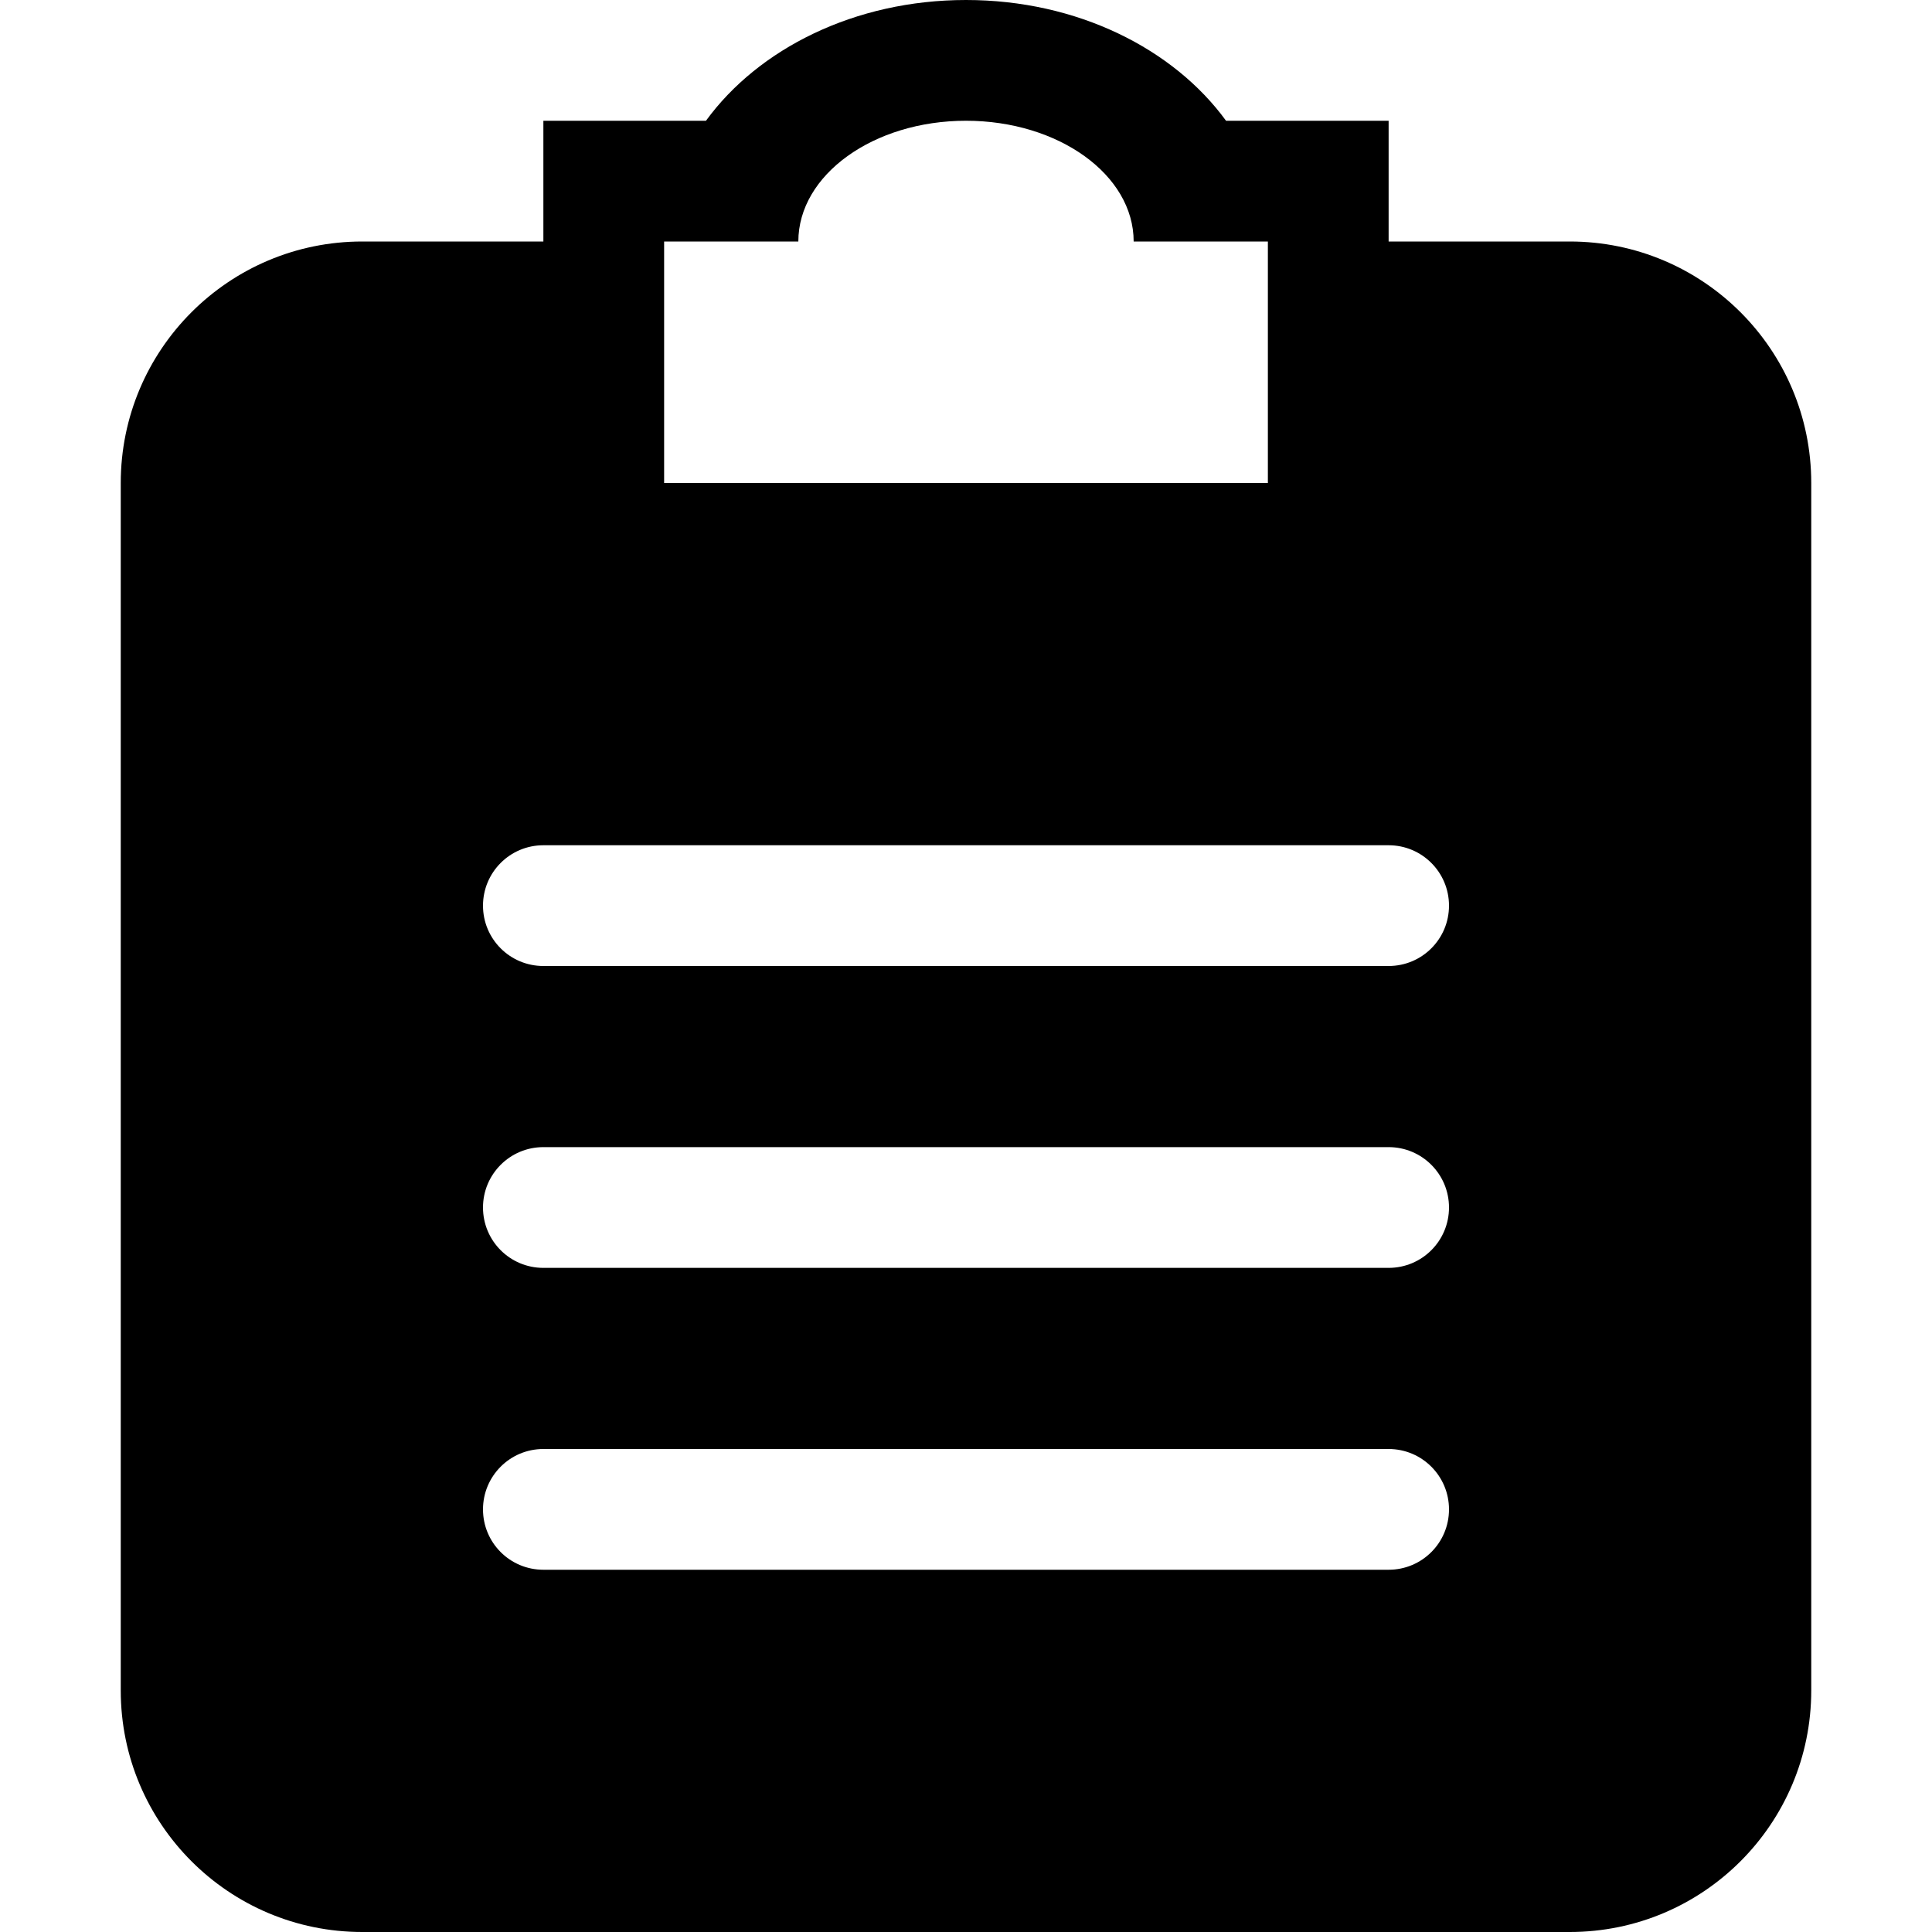
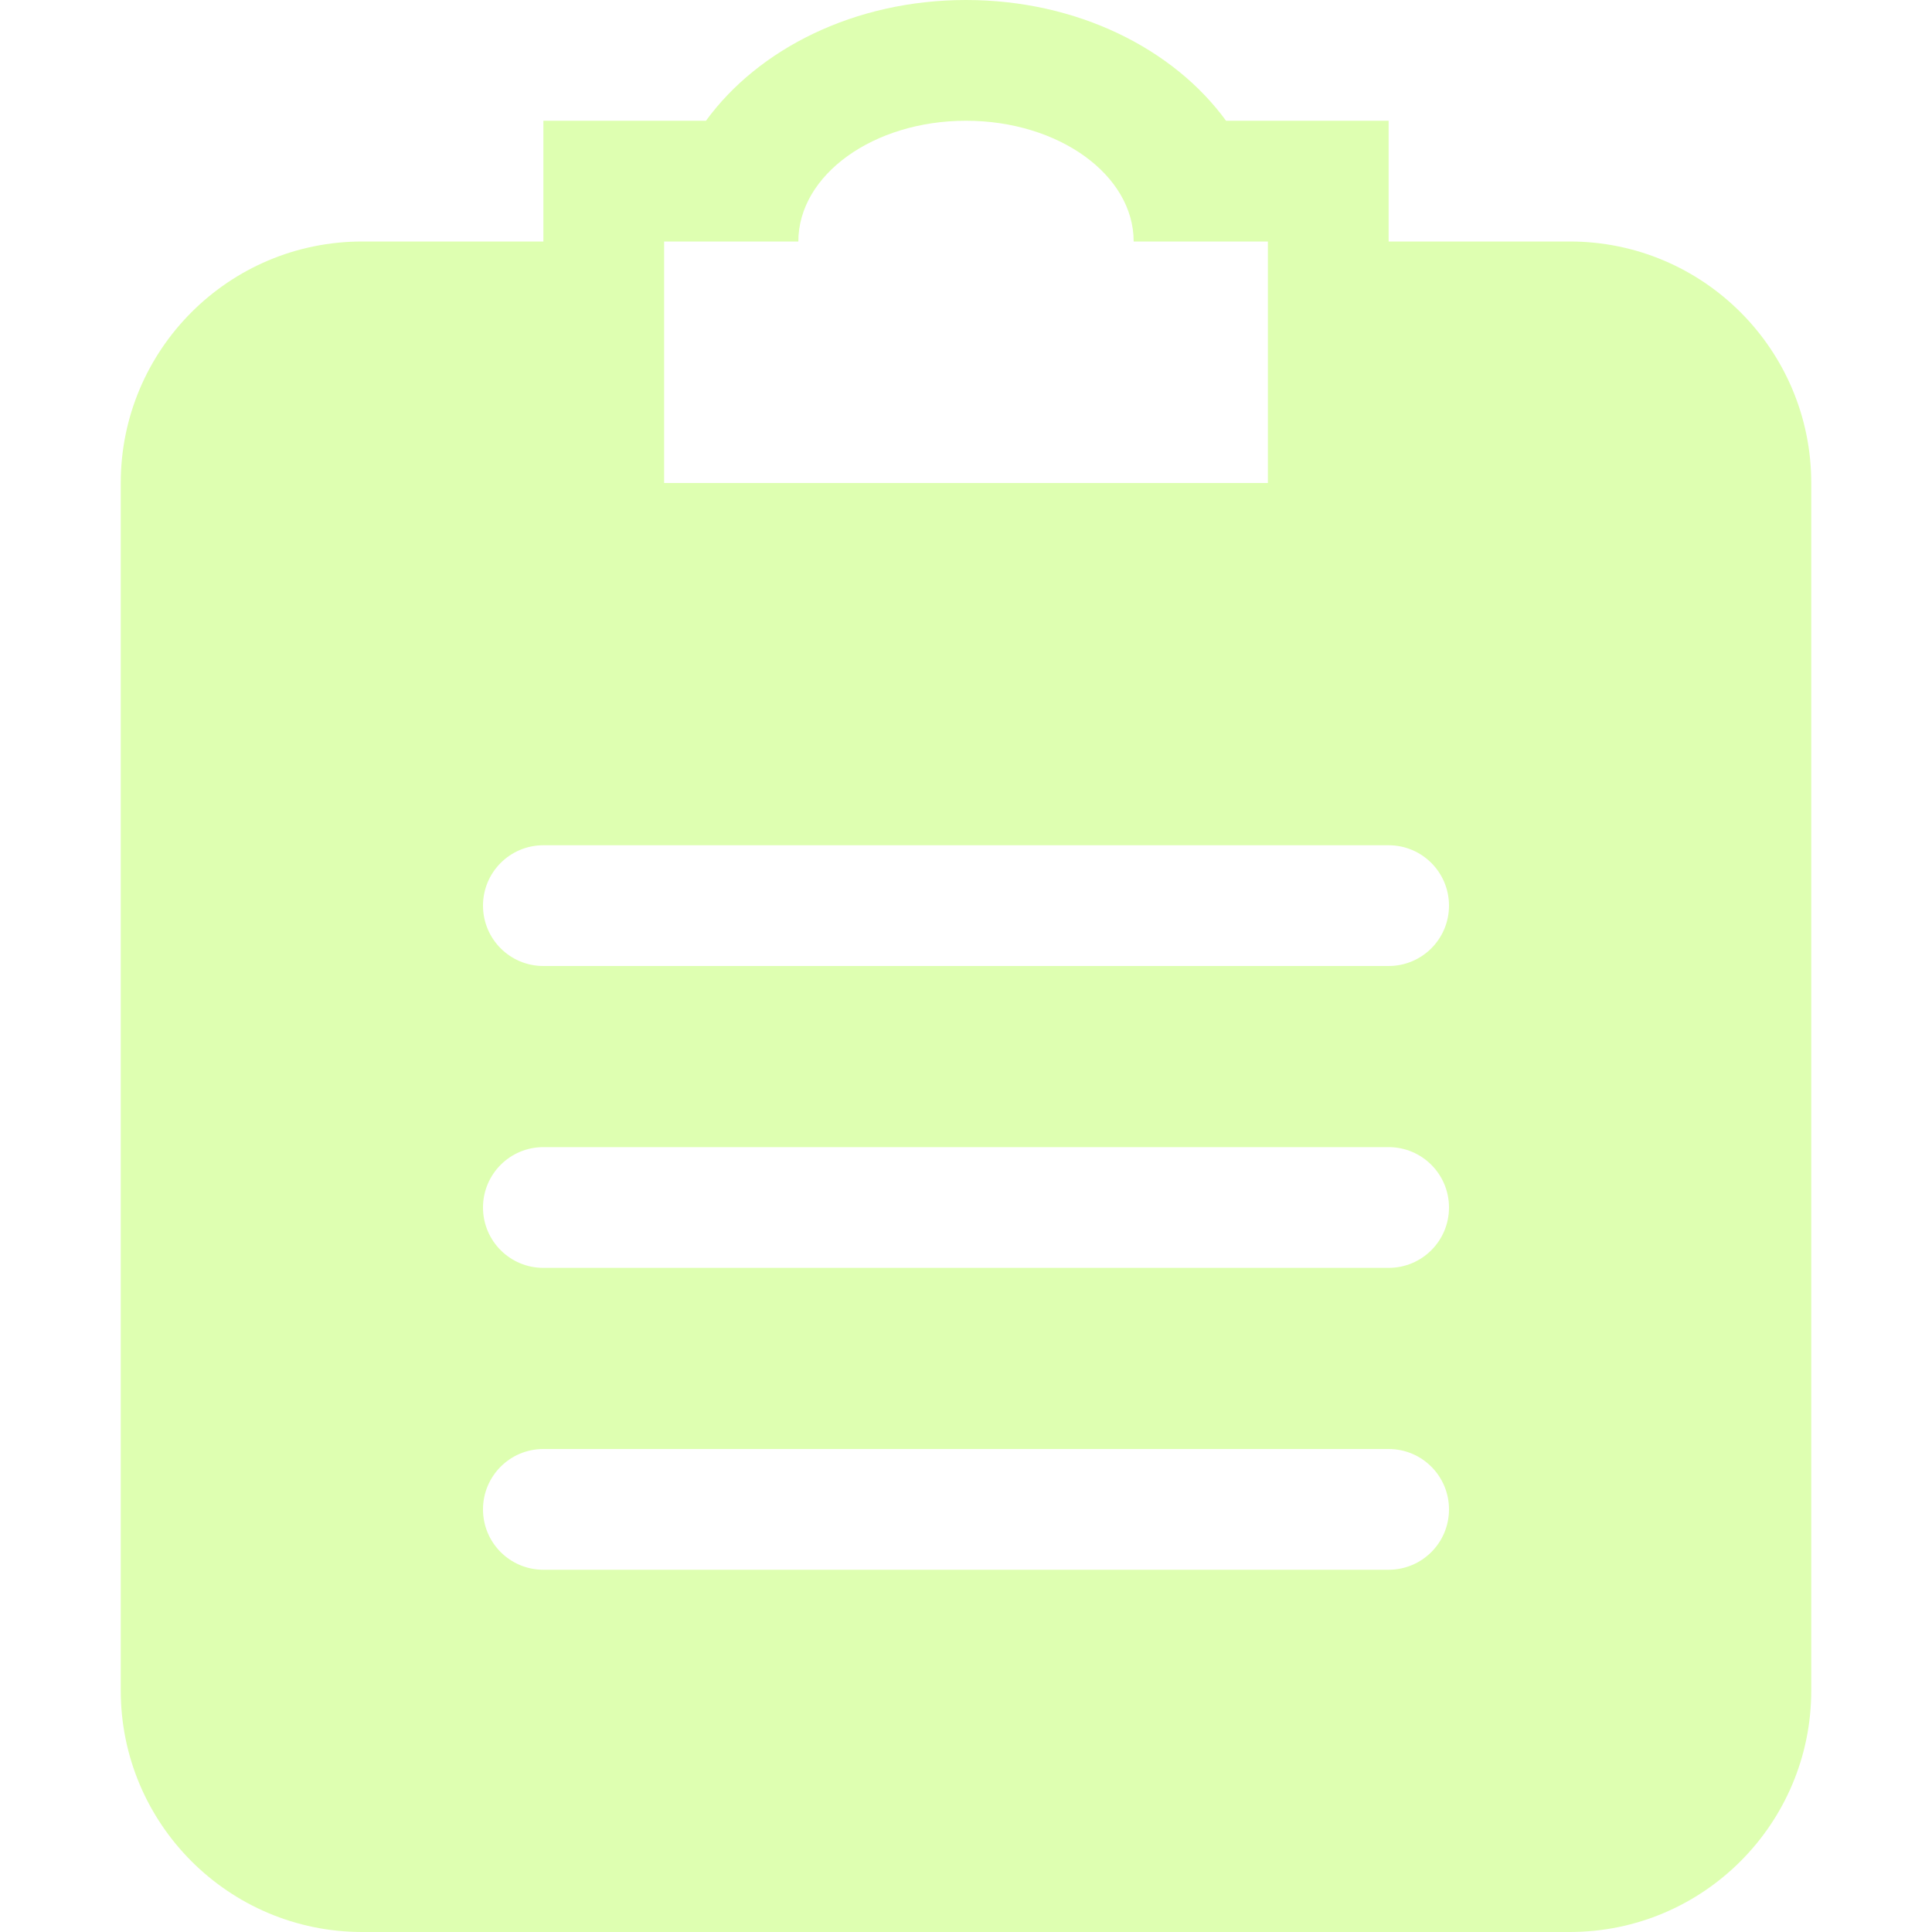
<svg xmlns="http://www.w3.org/2000/svg" width="800px" height="800px" viewBox="-2 0 32 32" version="1.1">
  <defs>

</defs>
  <g id="Page-1" stroke="none" stroke-width="1" fill="none" fill-rule="evenodd">
-     <g id="Icon-Set-Filled" transform="translate(-468, -101)" fill="#000000">
+     <g id="Icon-Set-Filled" transform="translate(-468, -101)" fill="rgba(212, 255, 156, 0.785)">
      <path d="M489,117 L475,117 C474.447,117 474,116.553 474,116 C474,115.448 474.447,115 475,115 L489,115 C489.553,115 490,115.448 490,116 C490,116.553 489.553,117 489,117 L489,117 Z M489,122 L475,122 C474.447,122 474,121.553 474,121 C474,120.448 474.447,120 475,120 L489,120 C489.553,120 490,120.448 490,121 C490,121.553 489.553,122 489,122 L489,122 Z M489,127 L475,127 C474.447,127 474,126.553 474,126 C474,125.448 474.447,125 475,125 L489,125 C489.553,125 490,125.448 490,126 C490,126.553 489.553,127 489,127 L489,127 Z M477,105 L479.223,105 C479.223,103.896 480.466,103 482,103 C483.534,103 484.777,103.896 484.777,105 L487,105 L487,109 L477,109 L477,105 L477,105 Z M492,105 L489,105 L489,103 L486.307,103 C485.44,101.81 483.846,101 482,101 C480.154,101 478.56,101.81 477.693,103 L475,103 L475,105 L472,105 C469.791,105 468,106.791 468,109 L468,129 C468,131.209 469.791,133 472,133 L492,133 C494.209,133 496,131.209 496,129 L496,109 C496,106.791 494.209,105 492,105 L492,105 Z" id="clipboard">

</path>
    </g>
  </g>
</svg>
